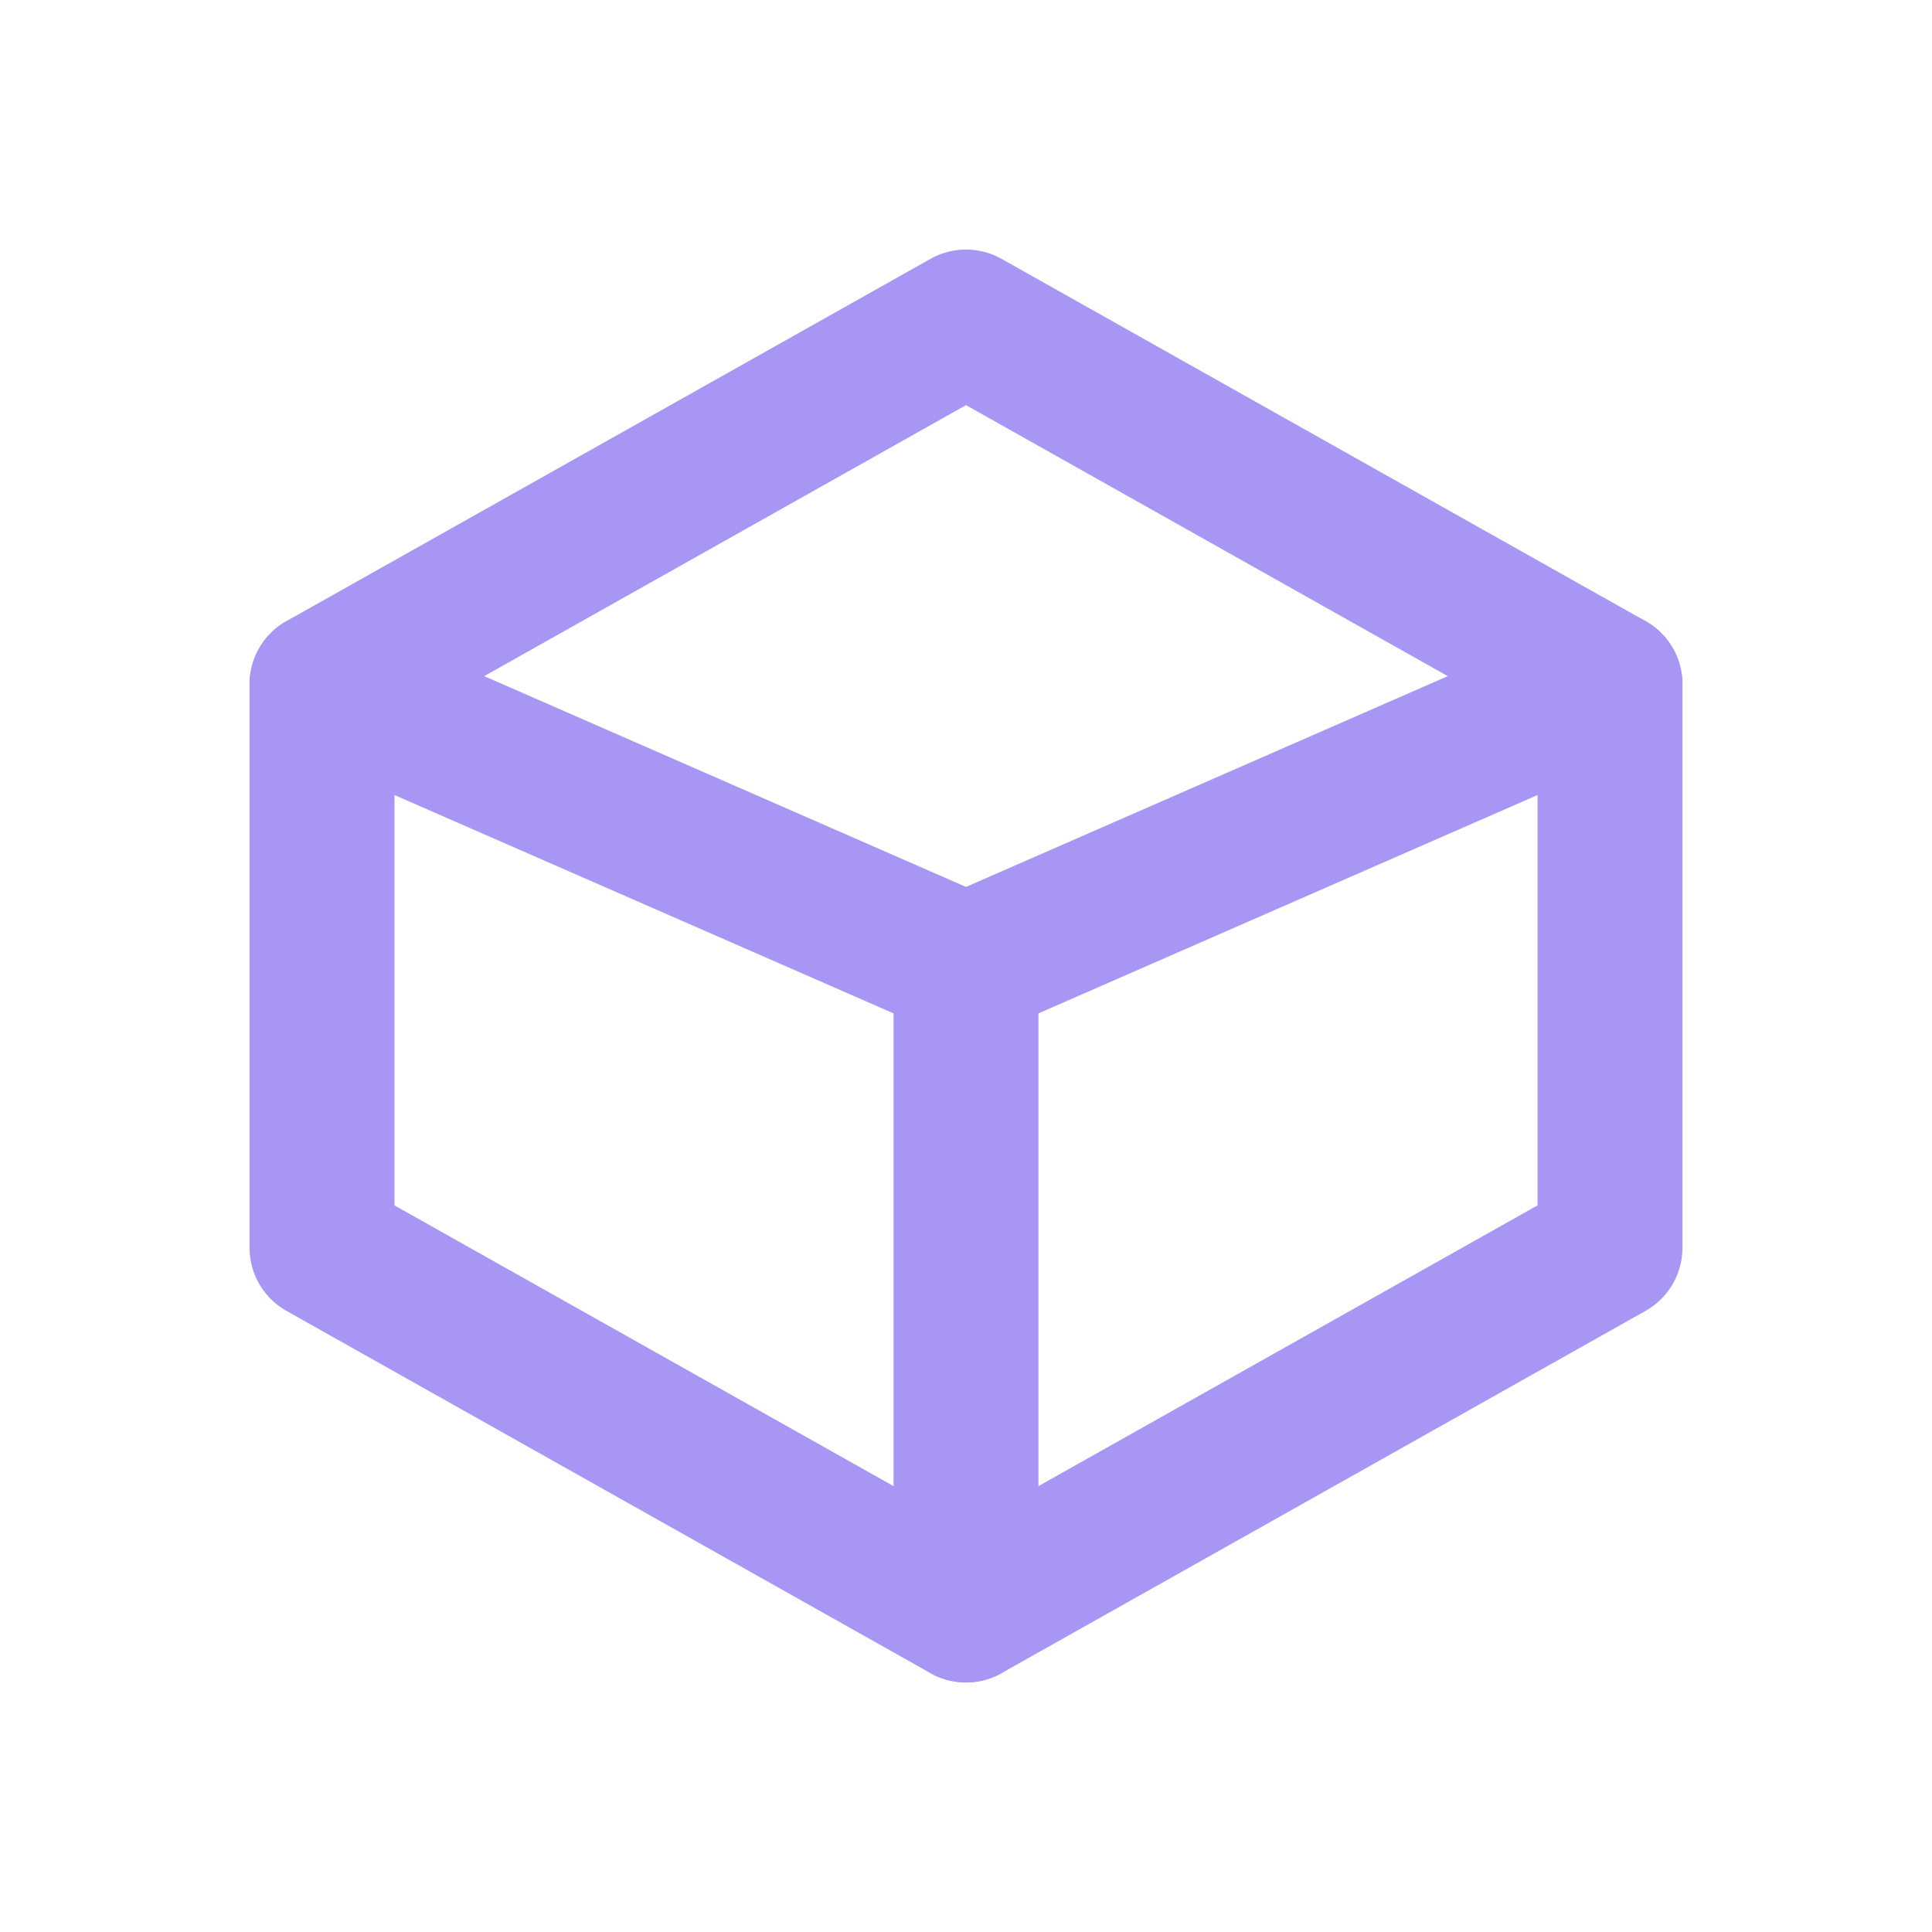
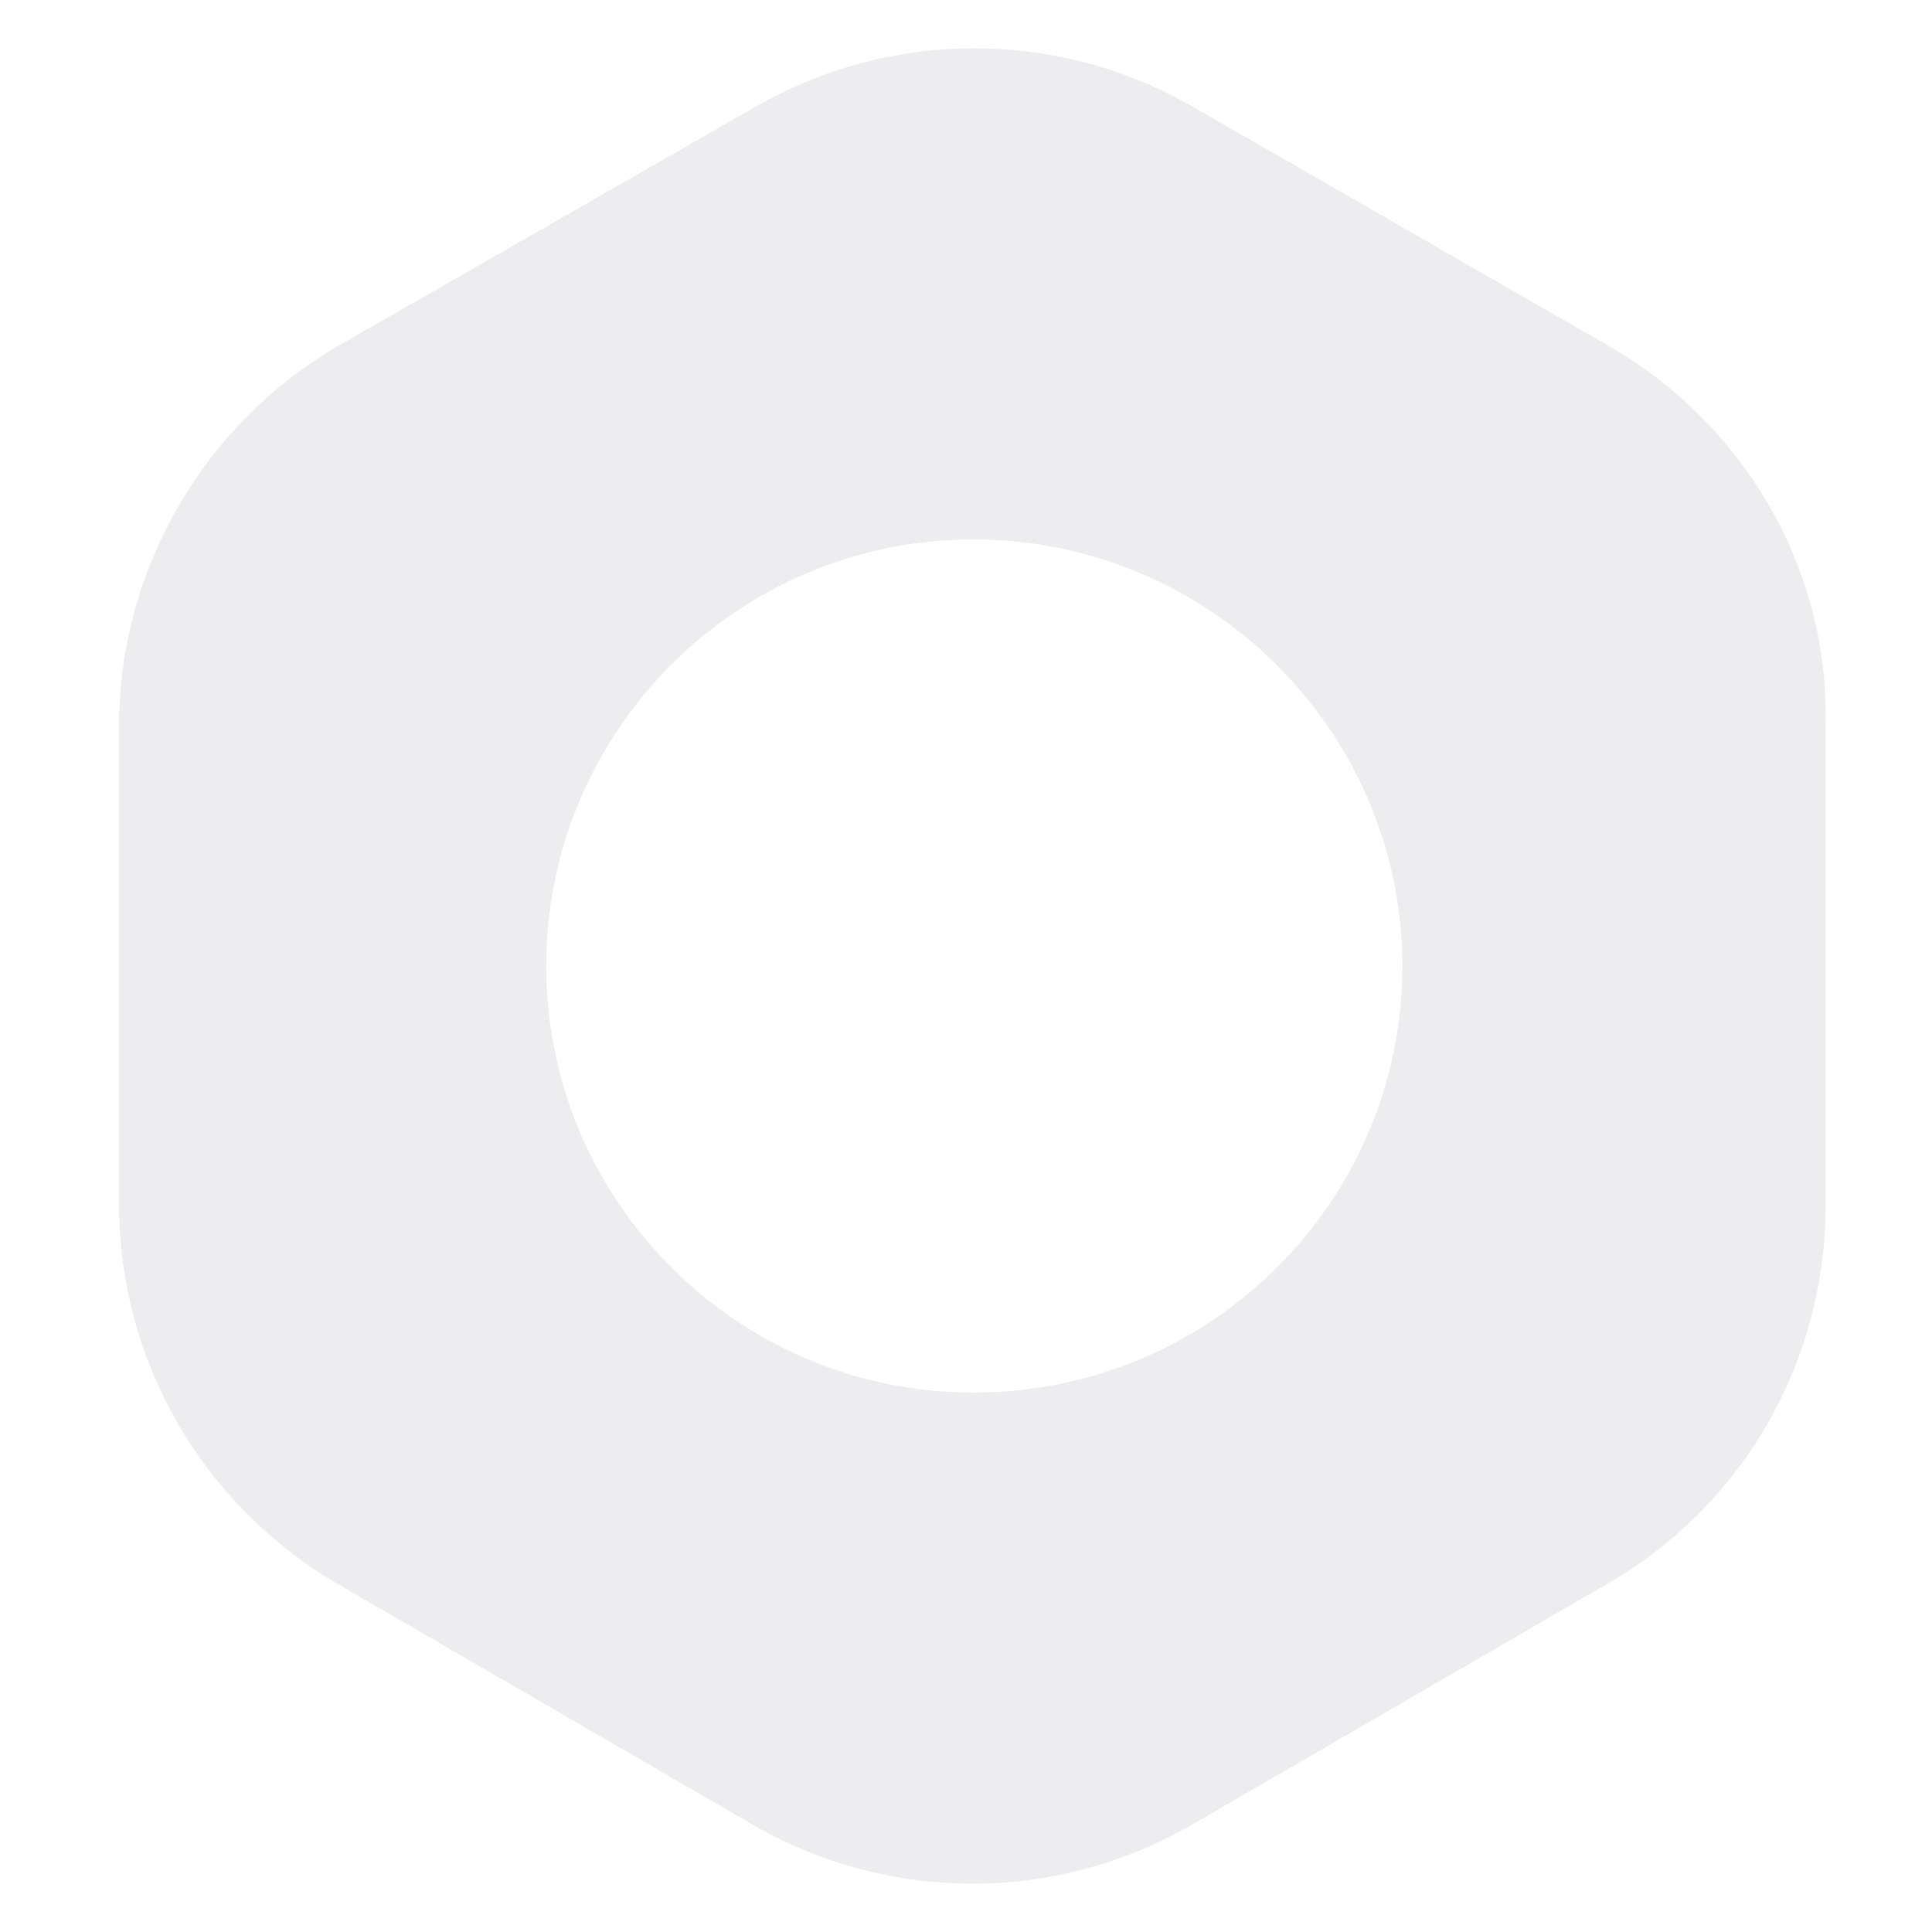
- <svg xmlns="http://www.w3.org/2000/svg" viewBox="0 0 24 24" width="24" height="24" fill="none" stroke="#A896F5" stroke-width="1.8" stroke-linecap="round" stroke-linejoin="round">
-   <path d="M4 8.5 12 4l8 4.5v7L12 20l-8-4.5z" />
-   <path d="M12 12v8" />
-   <path d="m4 8.5 8 3.5 8-3.5" />
+ <svg xmlns="http://www.w3.org/2000/svg" viewBox="0 0 60 60" width="60" height="60" fill="none">
+   <path transform="translate(3.2, 1)" d="M46.775 9.752L33.868 2.327C29.645 -0.109 24.47 -0.109 20.247 2.327L7.281 9.752C3.117 12.188 0.5 16.703 0.5 21.515V36.426C0.5 41.297 3.117 45.752 7.281 48.188L20.188 55.673C24.411 58.109 29.585 58.109 33.808 55.673L46.715 48.188C50.938 45.752 53.496 41.297 53.496 36.426V21.515C53.615 16.703 50.998 12.188 46.775 9.752ZM27.028 42.248C19.712 42.248 13.764 36.307 13.764 29C13.764 21.693 19.712 15.752 27.028 15.752C34.344 15.752 40.351 21.693 40.351 29C40.351 36.307 34.403 42.248 27.028 42.248Z" fill="#EDEDEF" />
</svg>
